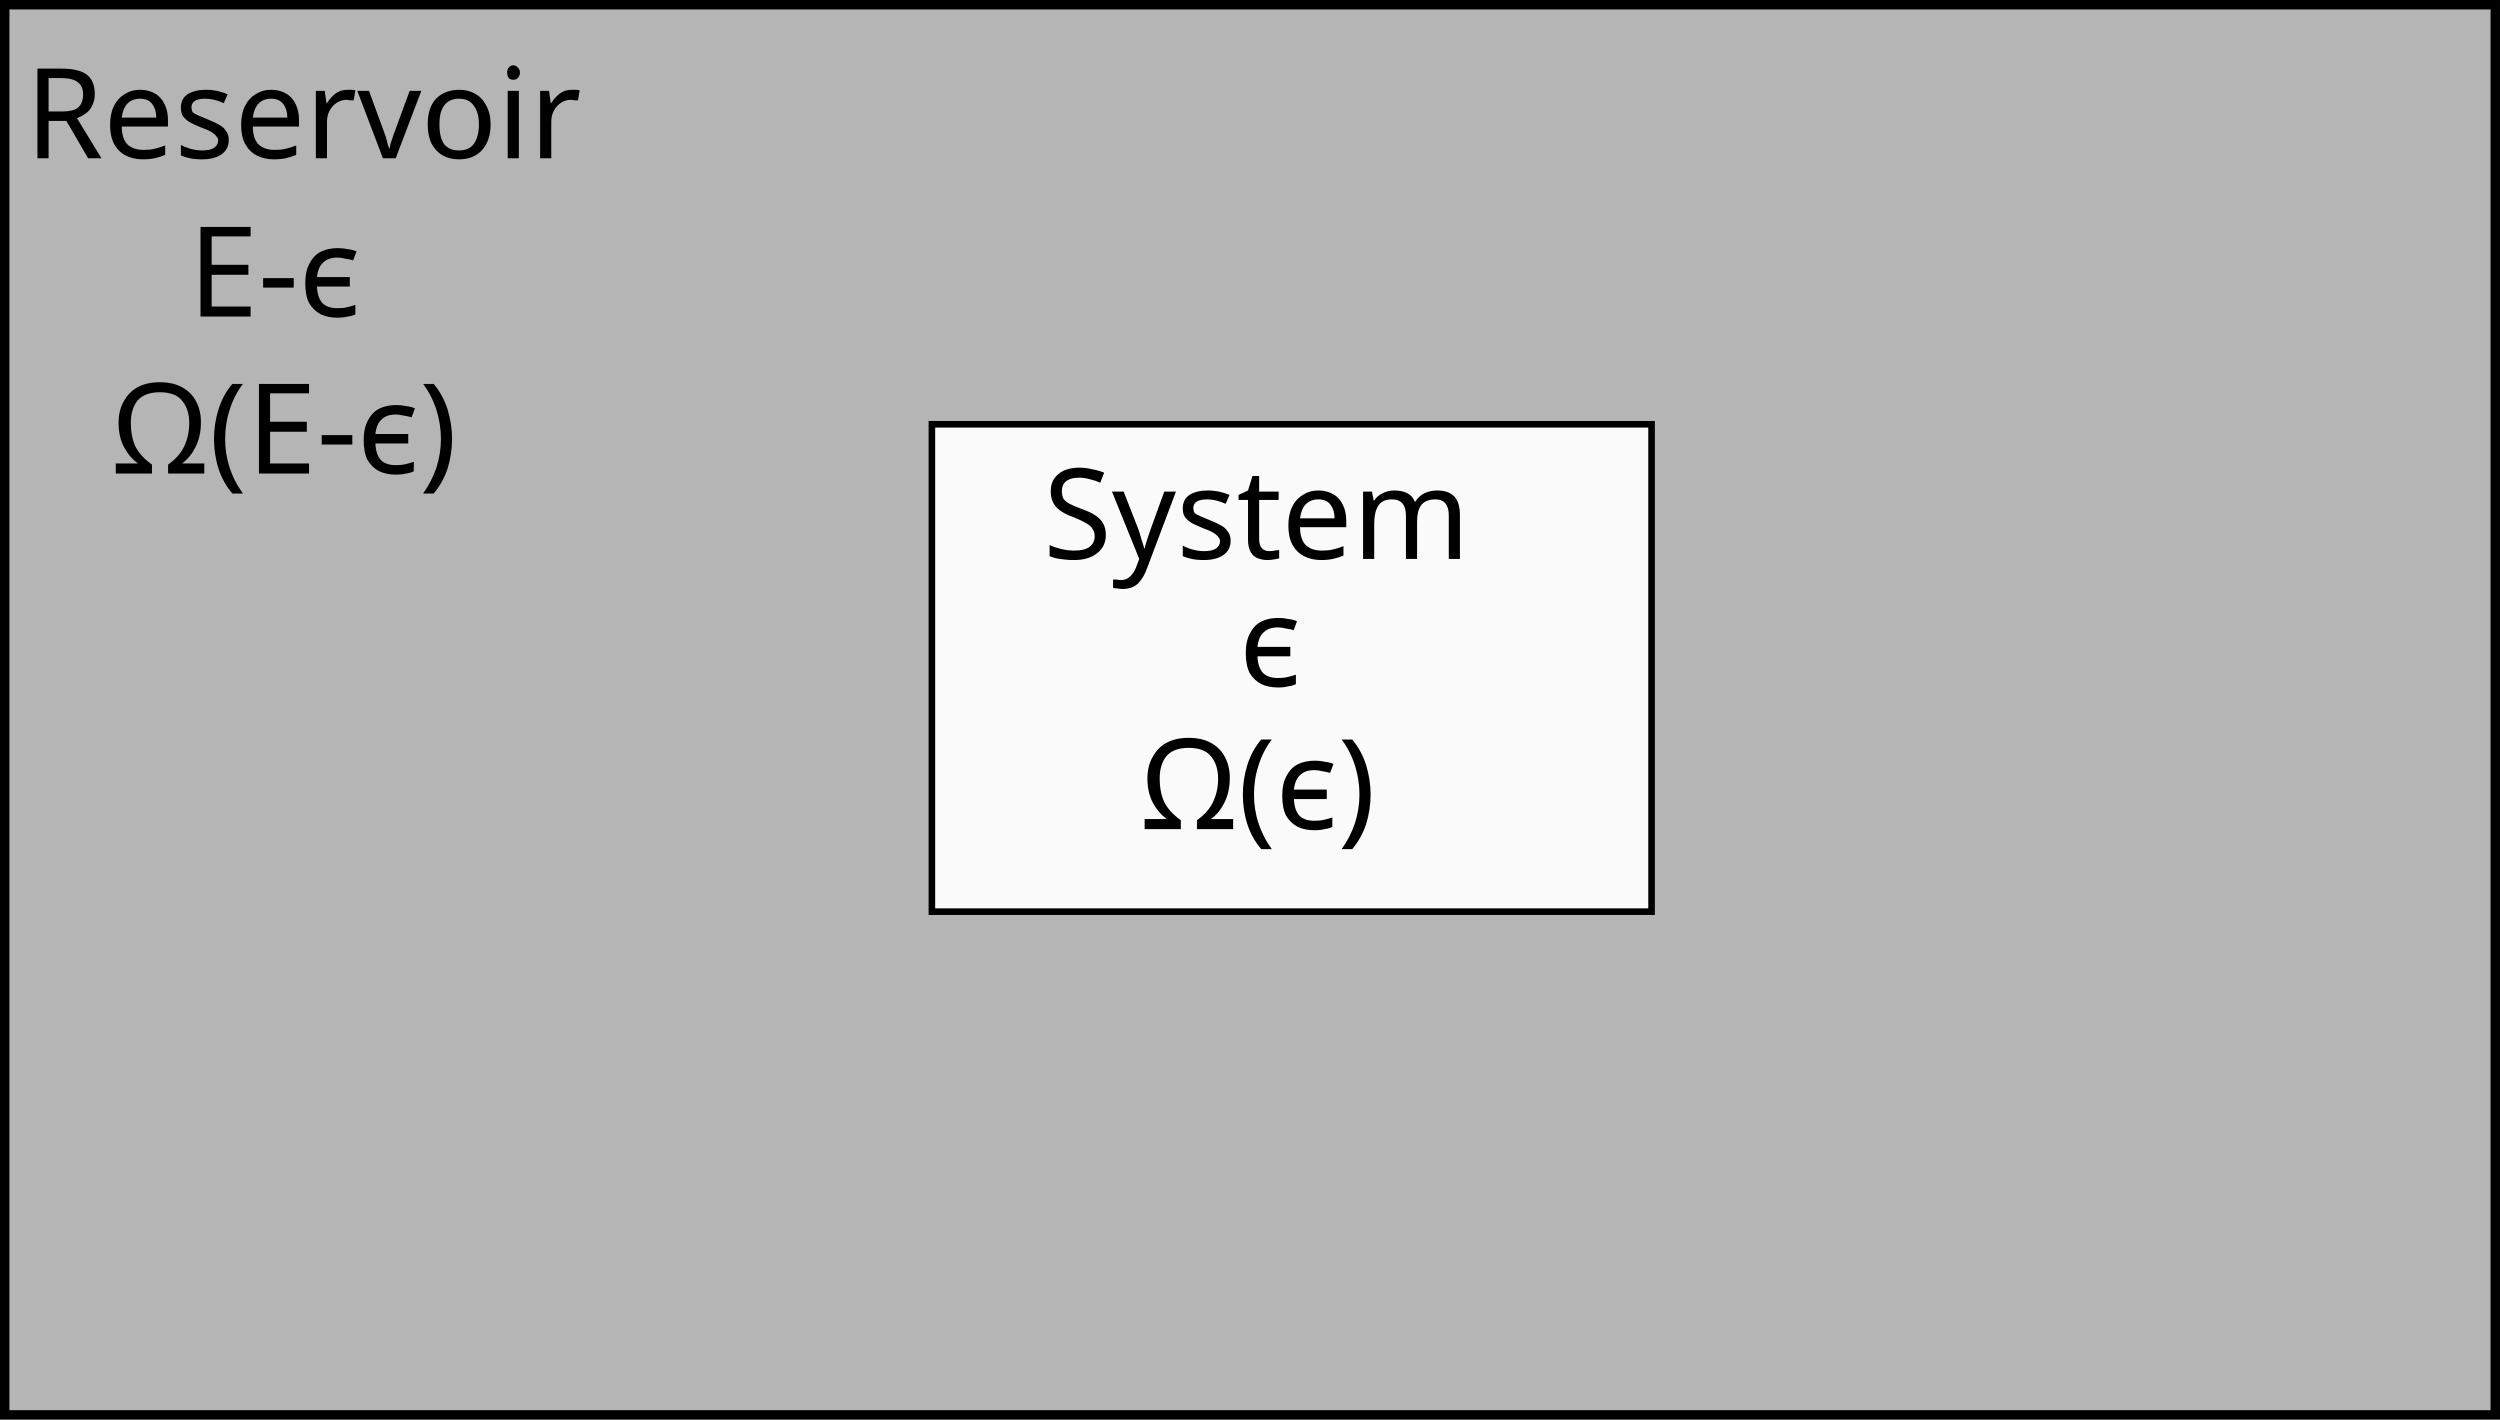
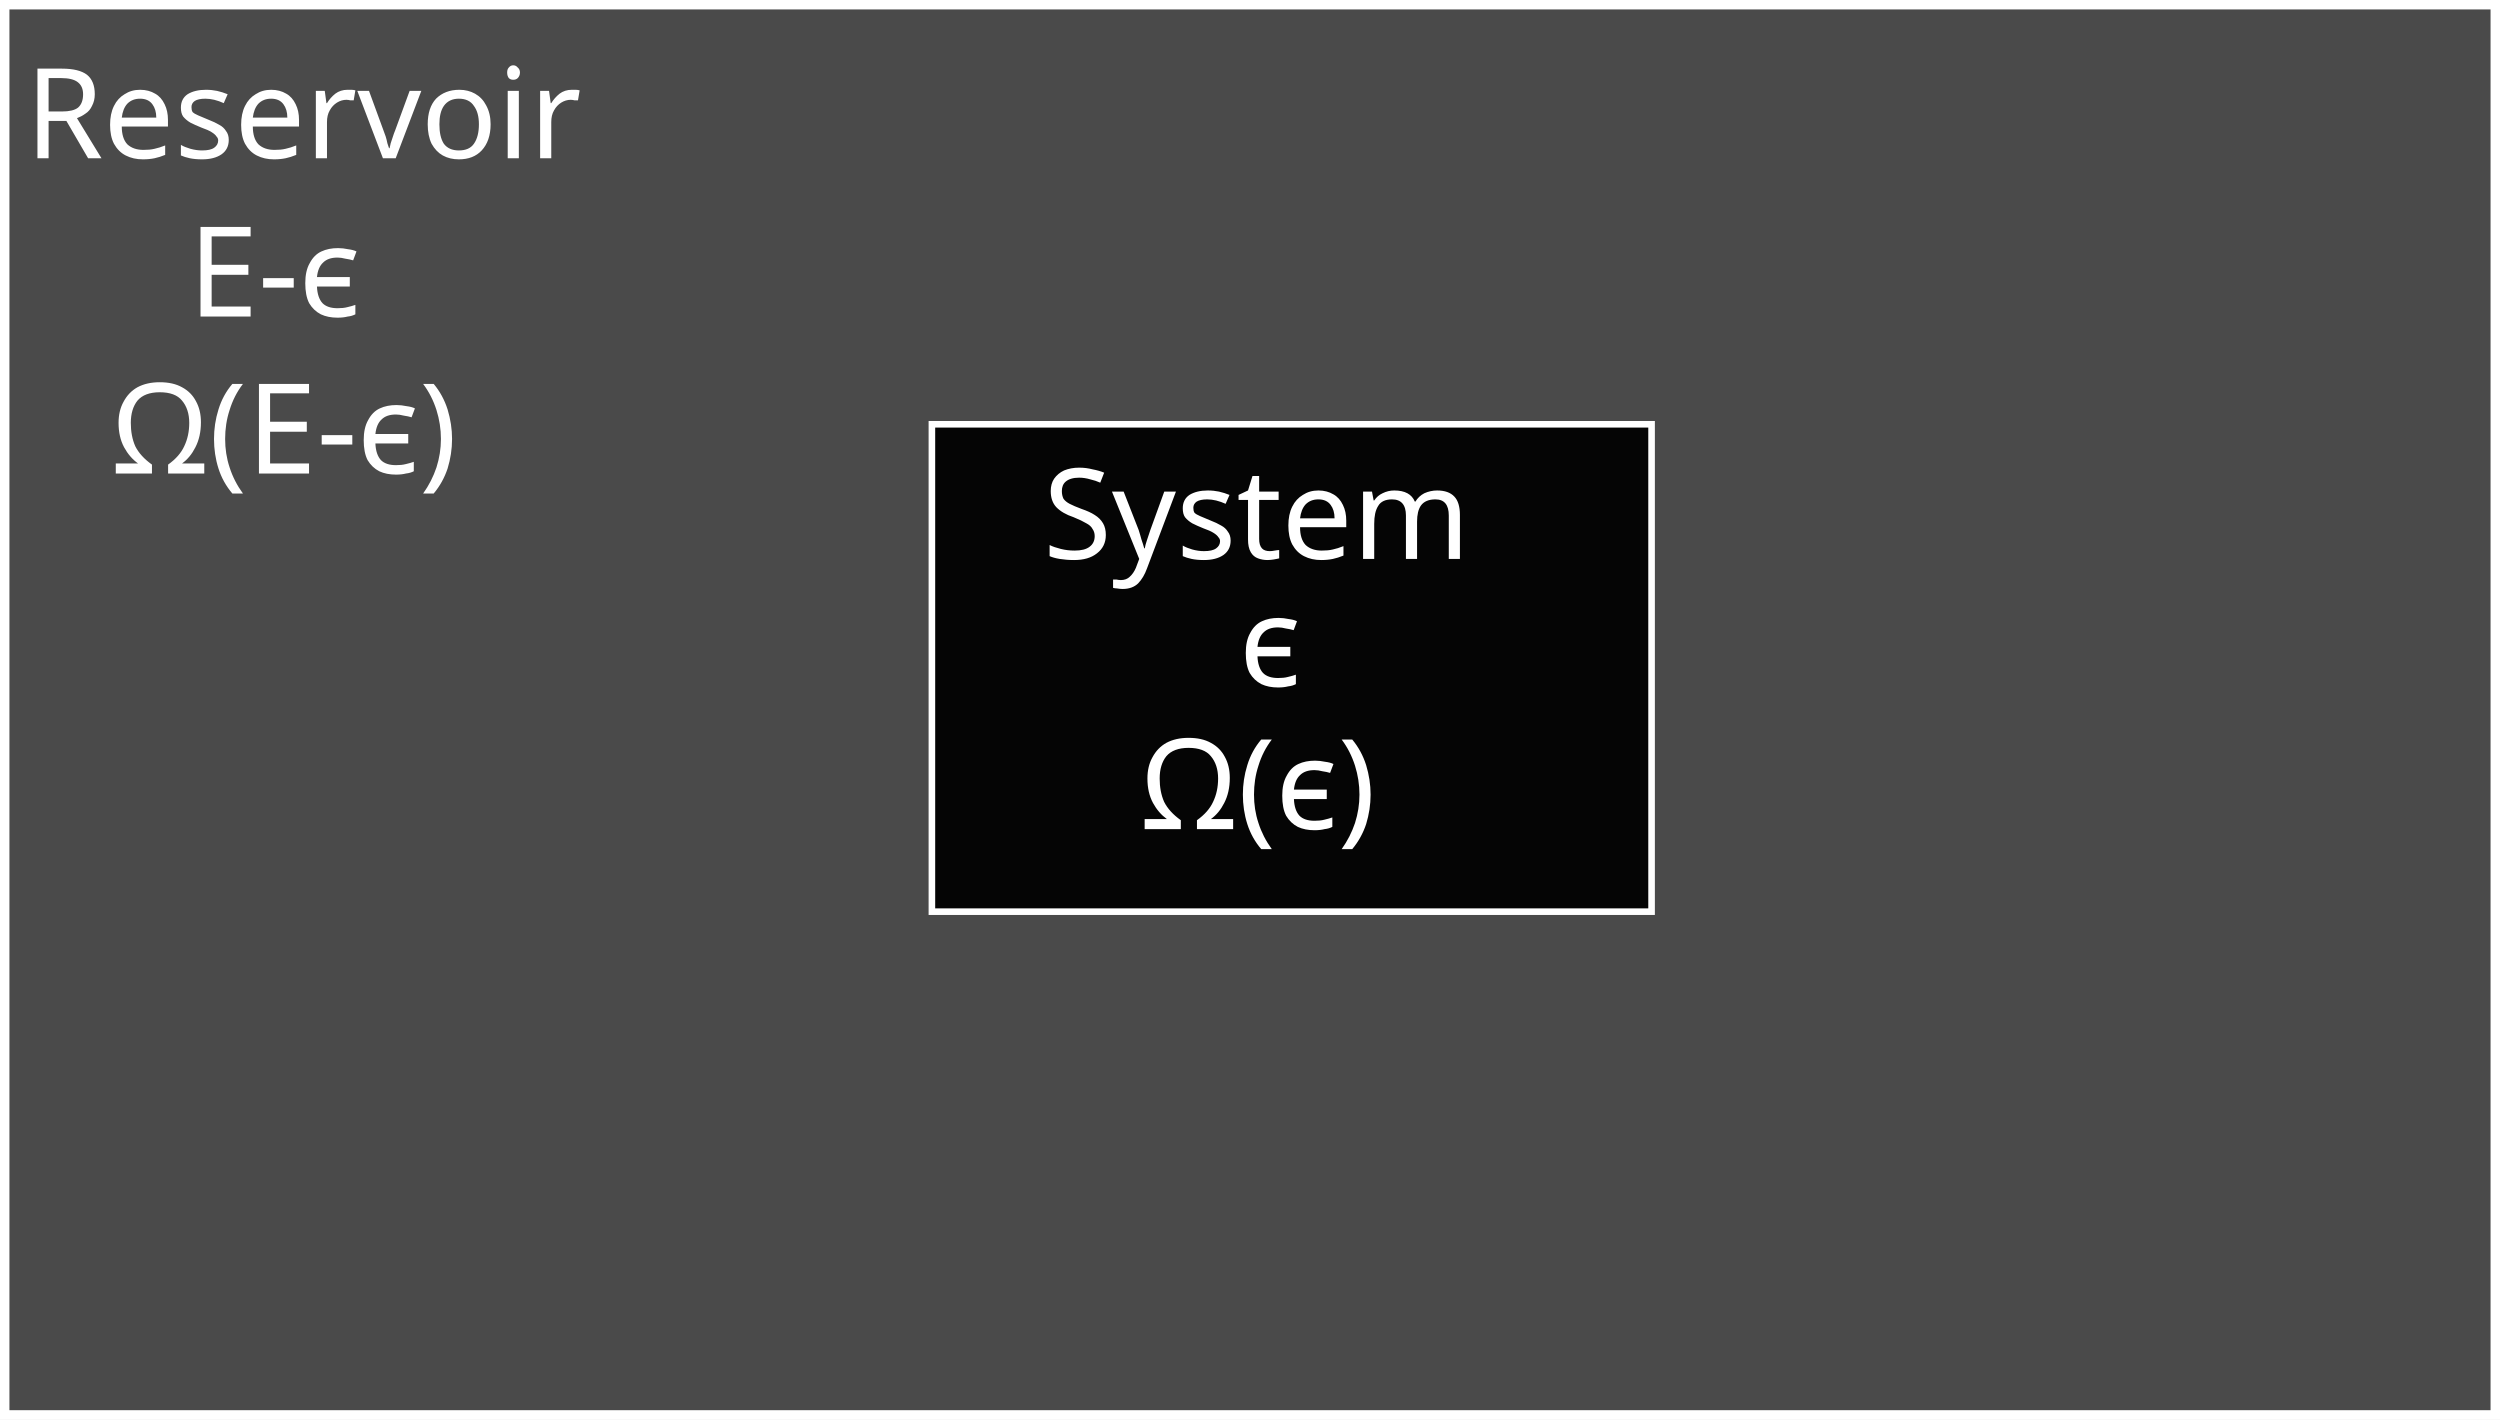
<svg xmlns="http://www.w3.org/2000/svg" width="70.191mm" height="39.858mm" viewBox="0 0 70.191 39.858" version="1.1" id="svg887">
  <defs id="defs881">
    <marker orient="auto" refY="0" refX="0" id="Arrow1Lend" style="overflow:visible">
-       <path id="path1054" d="M 0,0 5,-5 -12.5,0 5,5 Z" style="fill:#000000;fill-opacity:1;fill-rule:evenodd;stroke:#000000;stroke-width:1pt;stroke-opacity:1" transform="matrix(-0.8,0,0,-0.8,-10,0)" />
+       <path id="path1054" d="M 0,0 5,-5 -12.5,0 5,5 Z" style="fill:#ffffff;fill-opacity:1;fill-rule:evenodd;stroke:#ffffff;stroke-width:1pt;stroke-opacity:1" transform="matrix(-0.8,0,0,-0.8,-10,0)" />
    </marker>
  </defs>
  <g id="layer2" transform="translate(0.0380061,0.02161712)">
-     <rect transform="translate(-5.013724,-275.7743)" style="fill:#b5b5b5;fill-opacity:1;stroke:#000000;stroke-width:0.265;stroke-linejoin:miter;stroke-miterlimit:4;stroke-dasharray:none;stroke-dashoffset:0;stroke-opacity:1;paint-order:fill markers stroke" id="rect1552" width="69.926" height="39.593" x="5.108" y="275.885" ry="0" rx="0" />
+     <rect transform="translate(-5.013724,-275.7743)" style="fill:#4a4a4a;fill-opacity:1;stroke:#ffffff;stroke-width:0.265;stroke-linejoin:miter;stroke-miterlimit:4;stroke-dasharray:none;stroke-dashoffset:0;stroke-opacity:1;paint-order:fill markers stroke" id="rect1552" width="69.926" height="39.593" x="5.108" y="275.885" ry="0" rx="0" />
  </g>
  <g id="layer1" transform="translate(-4.975718,-275.7527)">
-     <rect style="fill:#fafafa;fill-opacity:1;stroke:#000000;stroke-width:0.185;stroke-linejoin:miter;stroke-miterlimit:4;stroke-dasharray:none;stroke-dashoffset:0;stroke-opacity:1;paint-order:fill markers stroke" id="rect815-3-7" width="20.206" height="13.684" x="31.14" y="287.665" ry="0" />
-     <text xml:space="preserve" style="font-style:normal;font-variant:normal;font-weight:normal;font-stretch:normal;font-size:3.528px;line-height:1.25;font-family:sans-serif;-inkscape-font-specification:'sans-serif, Normal';font-variant-ligatures:normal;font-variant-caps:normal;font-variant-numeric:normal;font-feature-settings:normal;text-align:start;letter-spacing:0px;word-spacing:0px;writing-mode:lr-tb;text-anchor:start;fill:#000000;fill-opacity:1;stroke:none;stroke-width:0.265" x="39.766" y="295.02" id="text877-6-1">
+     <rect style="fill:#050505;fill-opacity:1;stroke:#ffffff;stroke-width:0.185;stroke-linejoin:miter;stroke-miterlimit:4;stroke-dasharray:none;stroke-dashoffset:0;stroke-opacity:1;paint-order:fill markers stroke" id="rect815-3-7" width="20.206" height="13.684" x="31.14" y="287.665" ry="0" />
+     <text xml:space="preserve" style="font-style:normal;font-variant:normal;font-weight:normal;font-stretch:normal;font-size:3.528px;line-height:1.25;font-family:sans-serif;-inkscape-font-specification:'sans-serif, Normal';font-variant-ligatures:normal;font-variant-caps:normal;font-variant-numeric:normal;font-feature-settings:normal;text-align:start;letter-spacing:0px;word-spacing:0px;writing-mode:lr-tb;text-anchor:start;fill:#ffffff;fill-opacity:1;stroke:none;stroke-width:0.265" x="39.766" y="295.02" id="text877-6-1">
      <tspan id="tspan875-2-2" x="39.766" y="295.02" style="stroke-width:0.265">ϵ</tspan>
    </text>
-     <text xml:space="preserve" style="font-style:normal;font-variant:normal;font-weight:normal;font-stretch:normal;font-size:3.528px;line-height:1.25;font-family:sans-serif;-inkscape-font-specification:'sans-serif, Normal';font-variant-ligatures:normal;font-variant-caps:normal;font-variant-numeric:normal;font-feature-settings:normal;text-align:start;letter-spacing:0px;word-spacing:0px;writing-mode:lr-tb;text-anchor:start;fill:#000000;fill-opacity:1;stroke:none;stroke-width:0.265" x="10.263" y="284.637" id="text877-0">
+     <text xml:space="preserve" style="font-style:normal;font-variant:normal;font-weight:normal;font-stretch:normal;font-size:3.528px;line-height:1.25;font-family:sans-serif;-inkscape-font-specification:'sans-serif, Normal';font-variant-ligatures:normal;font-variant-caps:normal;font-variant-numeric:normal;font-feature-settings:normal;text-align:start;letter-spacing:0px;word-spacing:0px;writing-mode:lr-tb;text-anchor:start;fill:#ffffff;fill-opacity:1;stroke:none;stroke-width:0.265" x="10.263" y="284.637" id="text877-0">
      <tspan id="tspan875-9" x="10.263" y="284.637" style="stroke-width:0.265">E-ϵ</tspan>
    </text>
-     <text xml:space="preserve" style="font-style:normal;font-variant:normal;font-weight:normal;font-stretch:normal;font-size:3.528px;line-height:1.25;font-family:sans-serif;-inkscape-font-specification:'sans-serif, Normal';font-variant-ligatures:normal;font-variant-caps:normal;font-variant-numeric:normal;font-feature-settings:normal;text-align:start;letter-spacing:0px;word-spacing:0px;writing-mode:lr-tb;text-anchor:start;fill:#000000;fill-opacity:1;stroke:none;stroke-width:0.265" x="8.085" y="289.049" id="text1482">
+     <text xml:space="preserve" style="font-style:normal;font-variant:normal;font-weight:normal;font-stretch:normal;font-size:3.528px;line-height:1.25;font-family:sans-serif;-inkscape-font-specification:'sans-serif, Normal';font-variant-ligatures:normal;font-variant-caps:normal;font-variant-numeric:normal;font-feature-settings:normal;text-align:start;letter-spacing:0px;word-spacing:0px;writing-mode:lr-tb;text-anchor:start;fill:#ffffff;fill-opacity:1;stroke:none;stroke-width:0.265" x="8.085" y="289.049" id="text1482">
      <tspan id="tspan1480" x="8.085" y="289.049" style="stroke-width:0.265">Ω(E-ϵ)</tspan>
    </text>
-     <text xml:space="preserve" style="font-style:normal;font-variant:normal;font-weight:normal;font-stretch:normal;font-size:3.528px;line-height:1.25;font-family:sans-serif;-inkscape-font-specification:'sans-serif, Normal';font-variant-ligatures:normal;font-variant-caps:normal;font-variant-numeric:normal;font-feature-settings:normal;text-align:start;letter-spacing:0px;word-spacing:0px;writing-mode:lr-tb;text-anchor:start;fill:#000000;fill-opacity:1;stroke:none;stroke-width:0.265" x="36.972" y="299.035" id="text1482-3">
+     <text xml:space="preserve" style="font-style:normal;font-variant:normal;font-weight:normal;font-stretch:normal;font-size:3.528px;line-height:1.25;font-family:sans-serif;-inkscape-font-specification:'sans-serif, Normal';font-variant-ligatures:normal;font-variant-caps:normal;font-variant-numeric:normal;font-feature-settings:normal;text-align:start;letter-spacing:0px;word-spacing:0px;writing-mode:lr-tb;text-anchor:start;fill:#ffffff;fill-opacity:1;stroke:none;stroke-width:0.265" x="36.972" y="299.035" id="text1482-3">
      <tspan id="tspan1480-6" x="36.972" y="299.035" style="stroke-width:0.265">Ω(ϵ)</tspan>
    </text>
-     <text xml:space="preserve" style="font-style:normal;font-variant:normal;font-weight:normal;font-stretch:normal;font-size:3.528px;line-height:1.25;font-family:sans-serif;-inkscape-font-specification:'sans-serif, Normal';font-variant-ligatures:normal;font-variant-caps:normal;font-variant-numeric:normal;font-feature-settings:normal;text-align:start;letter-spacing:0px;word-spacing:0px;writing-mode:lr-tb;text-anchor:start;fill:#000000;fill-opacity:1;stroke:none;stroke-width:0.265" x="34.258" y="291.448" id="text1550">
+     <text xml:space="preserve" style="font-style:normal;font-variant:normal;font-weight:normal;font-stretch:normal;font-size:3.528px;line-height:1.25;font-family:sans-serif;-inkscape-font-specification:'sans-serif, Normal';font-variant-ligatures:normal;font-variant-caps:normal;font-variant-numeric:normal;font-feature-settings:normal;text-align:start;letter-spacing:0px;word-spacing:0px;writing-mode:lr-tb;text-anchor:start;fill:#ffffff;fill-opacity:1;stroke:none;stroke-width:0.265" x="34.258" y="291.448" id="text1550">
      <tspan id="tspan1548" x="34.258" y="291.448" style="stroke-width:0.265">System</tspan>
    </text>
-     <text xml:space="preserve" style="font-style:normal;font-variant:normal;font-weight:normal;font-stretch:normal;font-size:3.528px;line-height:1.25;font-family:sans-serif;-inkscape-font-specification:'sans-serif, Normal';font-variant-ligatures:normal;font-variant-caps:normal;font-variant-numeric:normal;font-feature-settings:normal;text-align:start;letter-spacing:0px;word-spacing:0px;writing-mode:lr-tb;text-anchor:start;fill:#000000;fill-opacity:1;stroke:none;stroke-width:0.265" x="5.682" y="280.193" id="text1556">
+     <text xml:space="preserve" style="font-style:normal;font-variant:normal;font-weight:normal;font-stretch:normal;font-size:3.528px;line-height:1.25;font-family:sans-serif;-inkscape-font-specification:'sans-serif, Normal';font-variant-ligatures:normal;font-variant-caps:normal;font-variant-numeric:normal;font-feature-settings:normal;text-align:start;letter-spacing:0px;word-spacing:0px;writing-mode:lr-tb;text-anchor:start;fill:#ffffff;fill-opacity:1;stroke:none;stroke-width:0.265" x="5.682" y="280.193" id="text1556">
      <tspan id="tspan1554" x="5.682" y="280.193" style="stroke-width:0.265">Reservoir</tspan>
    </text>
-     <flowRoot xml:space="preserve" id="flowRoot1558" style="font-style:normal;font-variant:normal;font-weight:normal;font-stretch:normal;font-size:13.333px;line-height:1.25;font-family:sans-serif;-inkscape-font-specification:'sans-serif, Normal';font-variant-ligatures:normal;font-variant-caps:normal;font-variant-numeric:normal;font-feature-settings:normal;text-align:start;letter-spacing:0px;word-spacing:0px;writing-mode:lr-tb;text-anchor:start;fill:#000000;fill-opacity:1;stroke:none" transform="matrix(0.2645833,0,0,0.2645833,5.013724,275.7743)">
+     <flowRoot xml:space="preserve" id="flowRoot1558" style="font-style:normal;font-variant:normal;font-weight:normal;font-stretch:normal;font-size:13.333px;line-height:1.25;font-family:sans-serif;-inkscape-font-specification:'sans-serif, Normal';font-variant-ligatures:normal;font-variant-caps:normal;font-variant-numeric:normal;font-feature-settings:normal;text-align:start;letter-spacing:0px;word-spacing:0px;writing-mode:lr-tb;text-anchor:start;fill:#ffffff;fill-opacity:1;stroke:none" transform="matrix(0.2645833,0,0,0.2645833,5.013724,275.7743)">
      <flowRegion id="flowRegion1560">
        <rect id="rect1562" width="45.457" height="71.721" x="14.647" y="-0.471" />
      </flowRegion>
      <flowPara id="flowPara1564" />
    </flowRoot>
  </g>
</svg>
